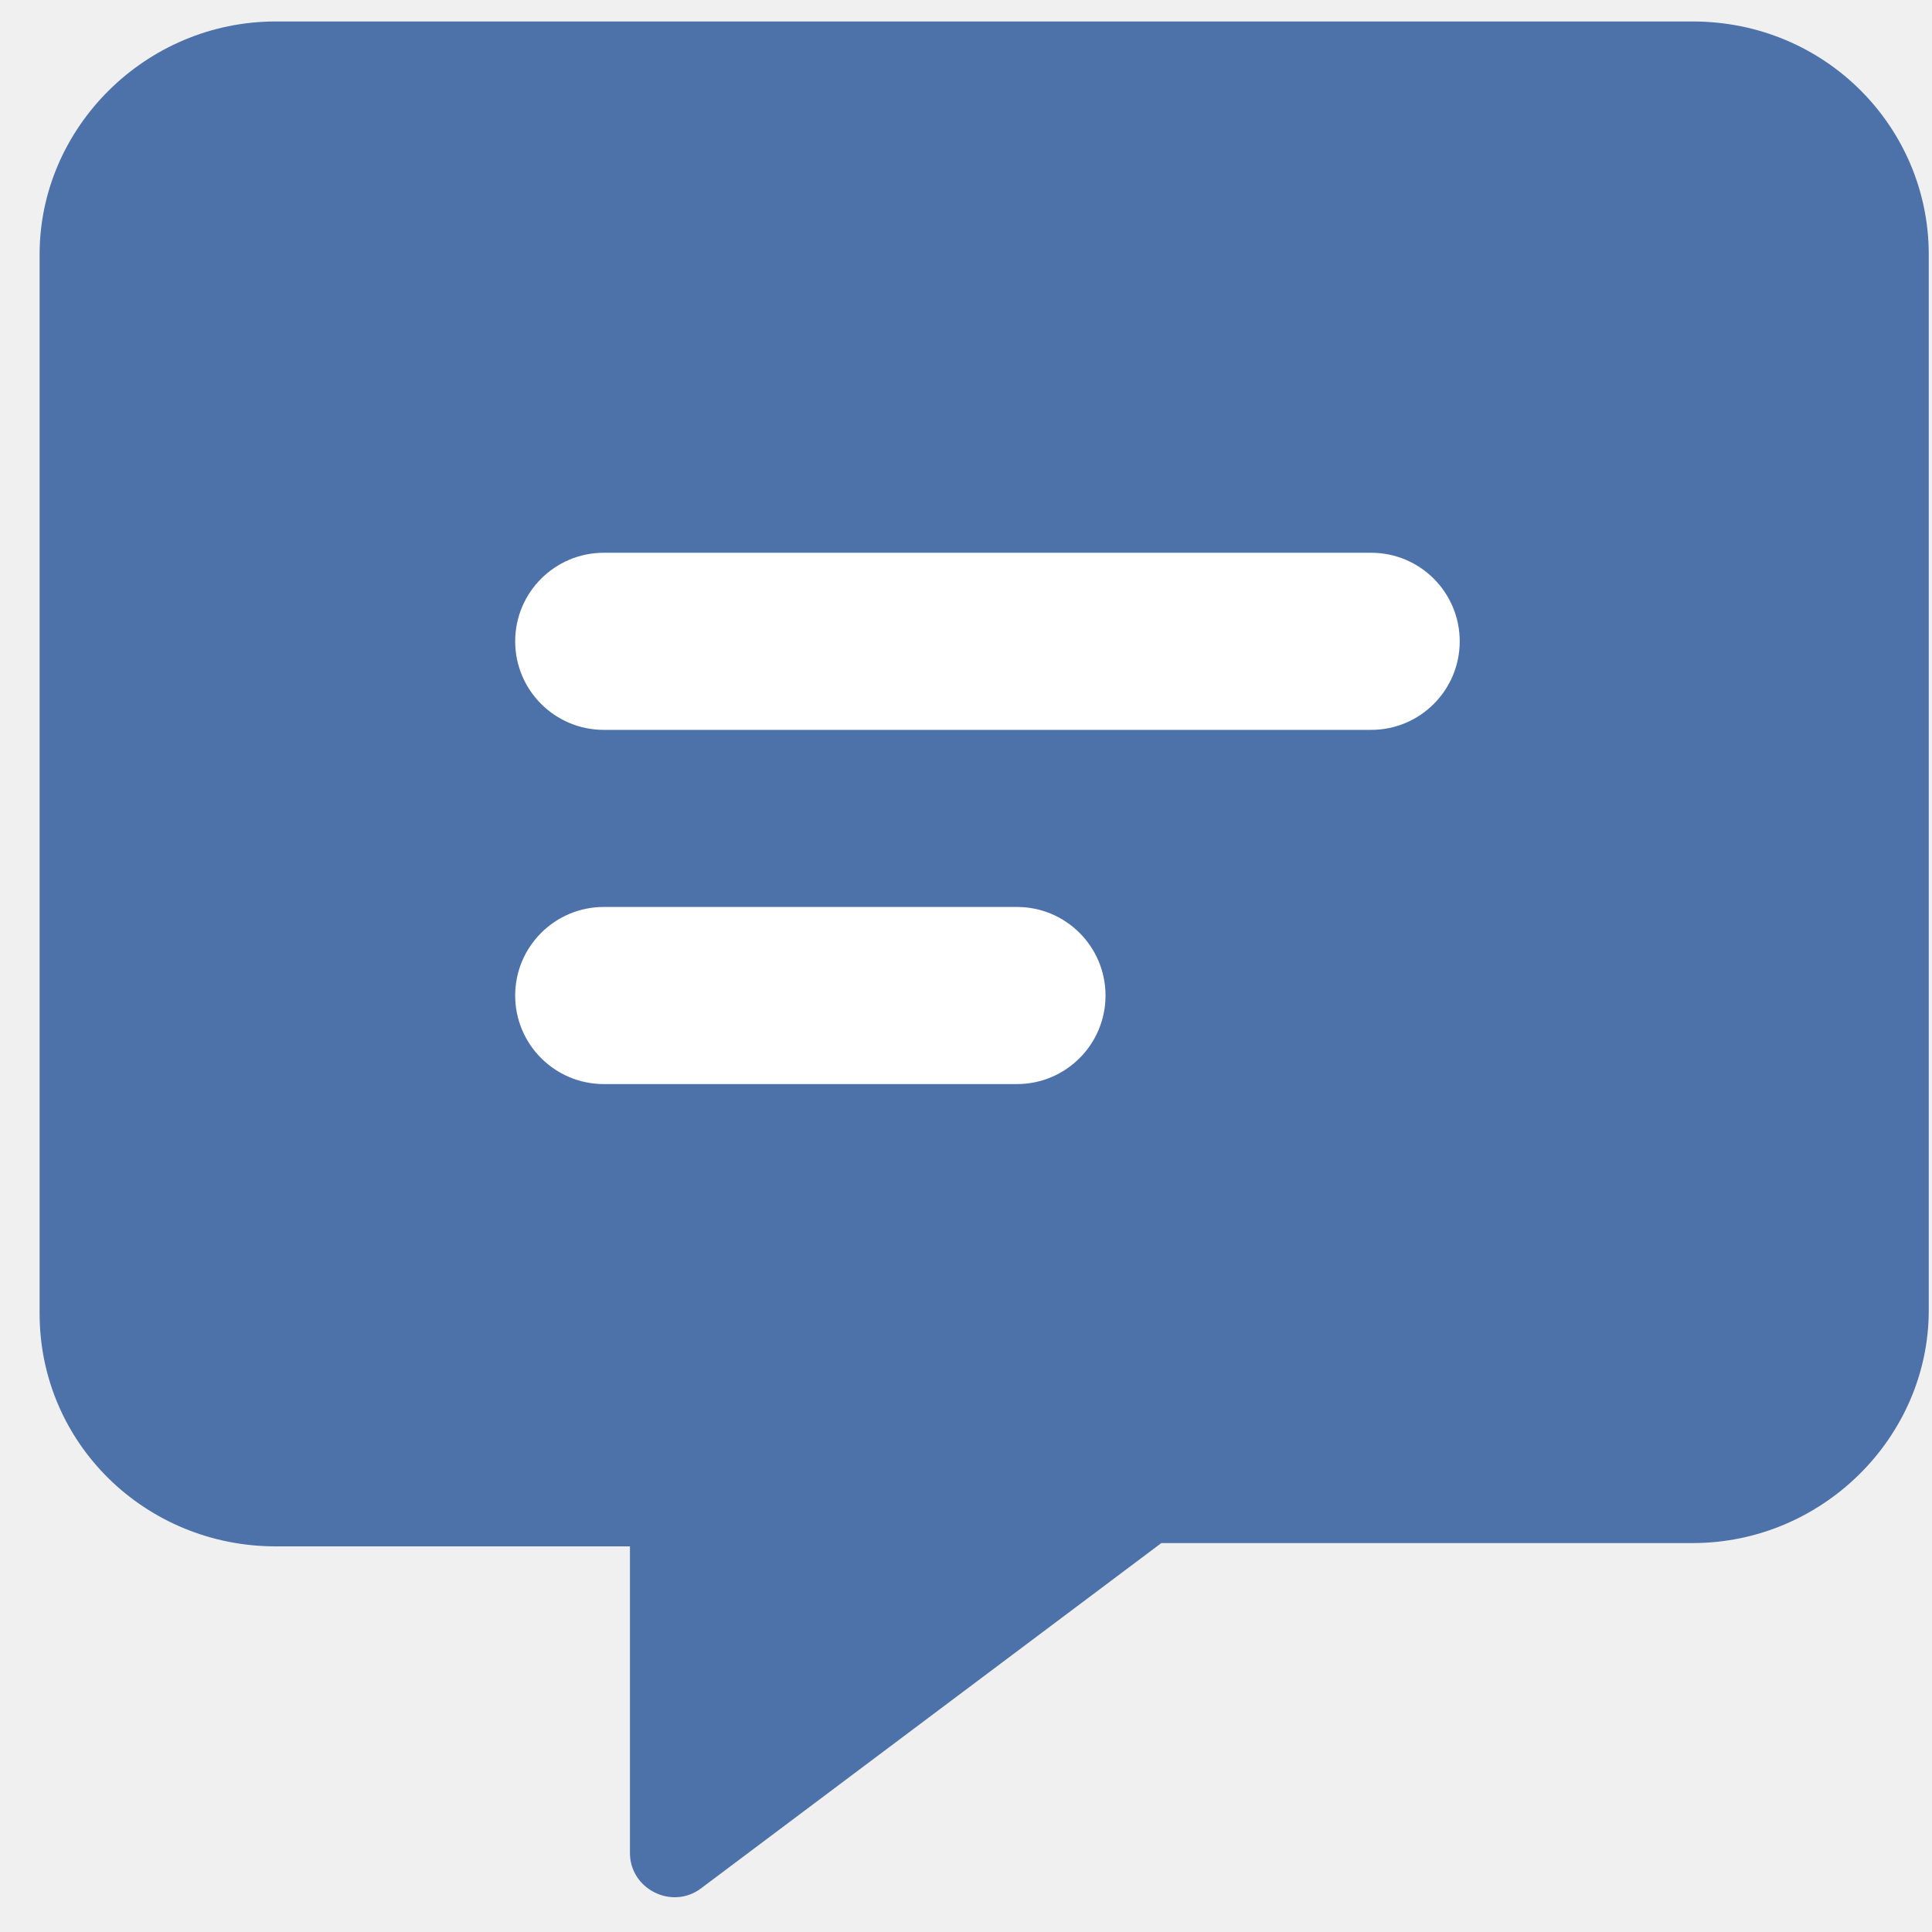
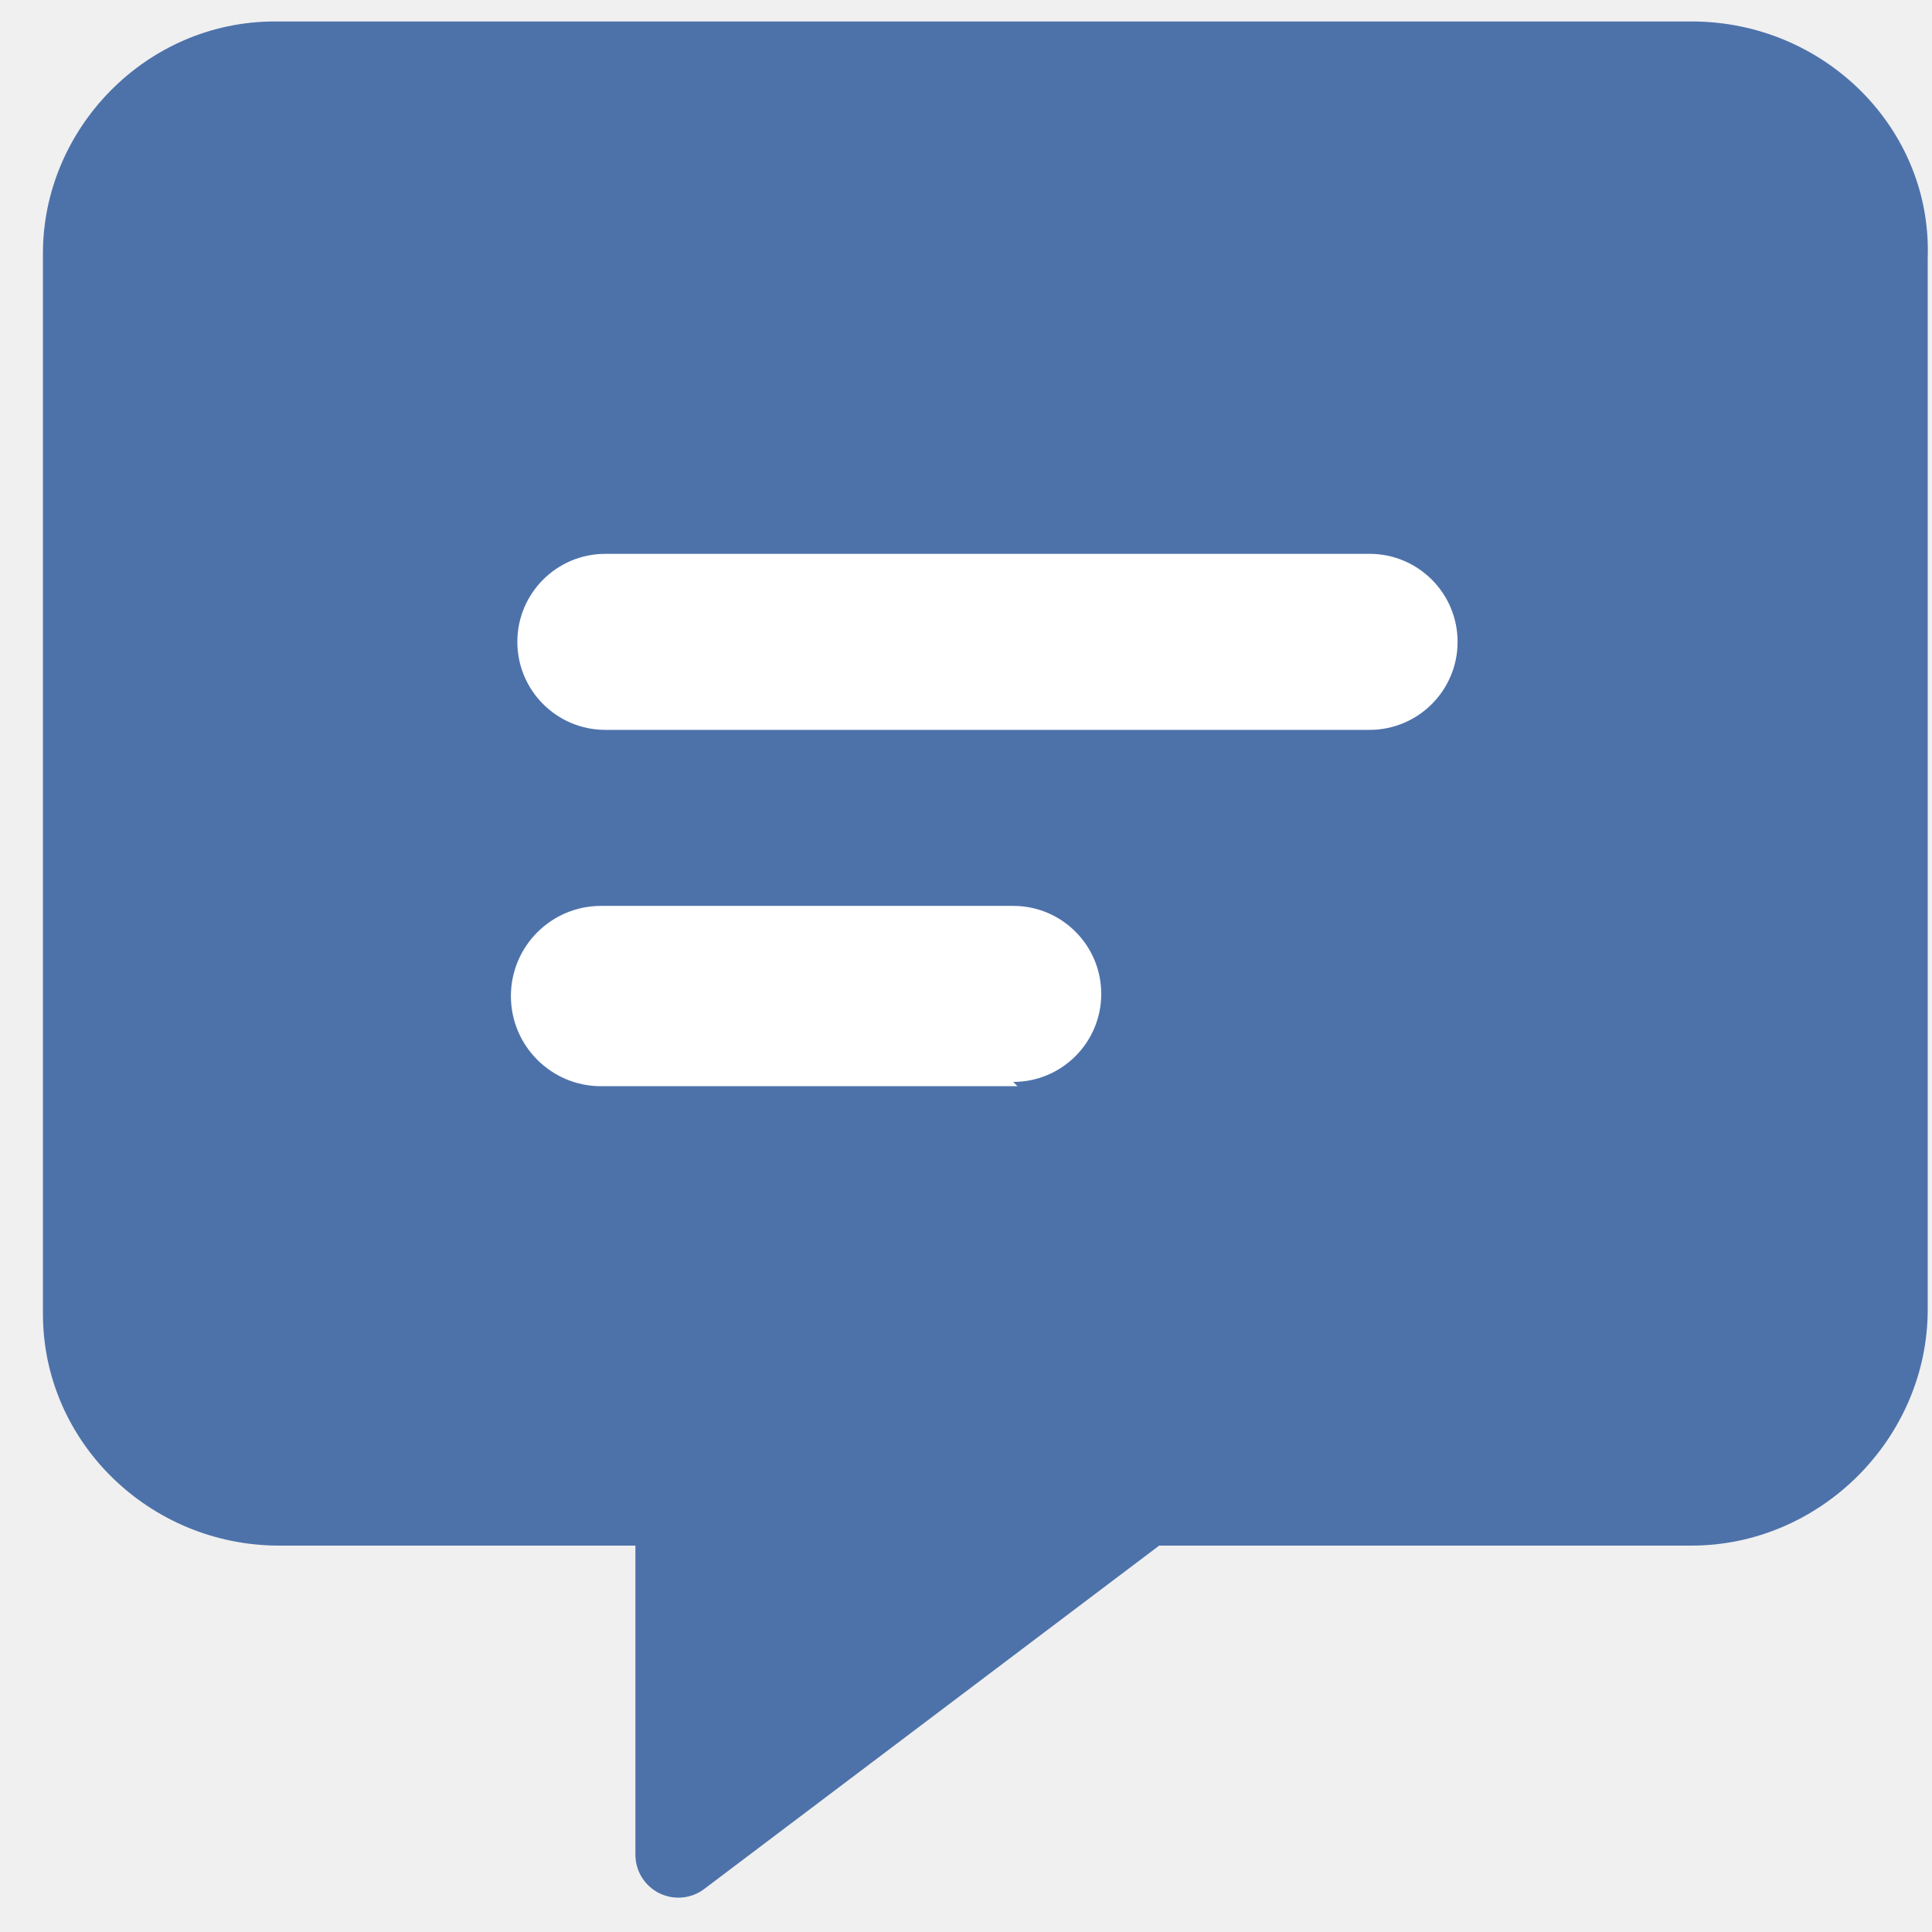
- <svg xmlns="http://www.w3.org/2000/svg" width="45px" height="45px" viewBox="0 0 45 45" version="1.1">
-   <g stroke="none" stroke-width="1" fill="none" fill-rule="evenodd">
-     <g transform="translate(0.922657, 0.5)">
-       <rect fill="#FFFFFF" x="9.077" y="10.5" width="26" height="17" />
-       <g fill="#4D72AA">
-         <path d="M38.5,0 L5.5,0 C2.471,0 0,2.471 0,5.423 L0,30.095 C0,33.125 2.471,35.518 5.5,35.518 L13.75,35.518 L13.75,42.659 C13.75,43.497 14.717,43.987 15.393,43.493 L26.127,35.441 L38.502,35.441 C41.531,35.441 44.002,32.97 44.002,30.018 L44.002,5.423 C44,2.471 41.602,0 38.5,0 Z M22.765,24.75 L13.14,24.75 C12.005,24.75 11.077,23.83 11.077,22.688 C11.077,21.545 12.005,20.625 13.14,20.625 L22.765,20.625 C23.908,20.625 24.827,21.553 24.827,22.688 C24.827,23.822 23.908,24.75 22.765,24.75 Z M31.015,16.5 L13.14,16.5 C12.005,16.5 11.077,15.58 11.077,14.438 C11.077,13.295 12.005,12.375 13.14,12.375 L31.015,12.375 C32.158,12.375 33.077,13.303 33.077,14.438 C33.077,15.572 32.158,16.5 31.015,16.5 Z" />
-       </g>
-     </g>
+ <svg xmlns="http://www.w3.org/2000/svg" width="45" height="45">
+   <g fill="none" fill-rule="evenodd">
+     <path fill="#FFF" d="M10 11h26v17H10z" />
+     <path d="M39.4.5h-33C3.4.5 1 3 1 5.9v24.7c0 3 2.5 5.4 5.5 5.4h8.3v7.2a1 1 0 001.6.8L27 36h12.4c3 0 5.5-2.5 5.5-5.5V6C45 3 42.5.5 39.4.5zM23.7 25.3H14a2 2 0 010-4.2h9.6a2 2 0 010 4.1zm8.2-8.3H14.1a2 2 0 010-4.1h17.8a2 2 0 010 4.1z" fill="#4D72AA" />
  </g>
</svg>
